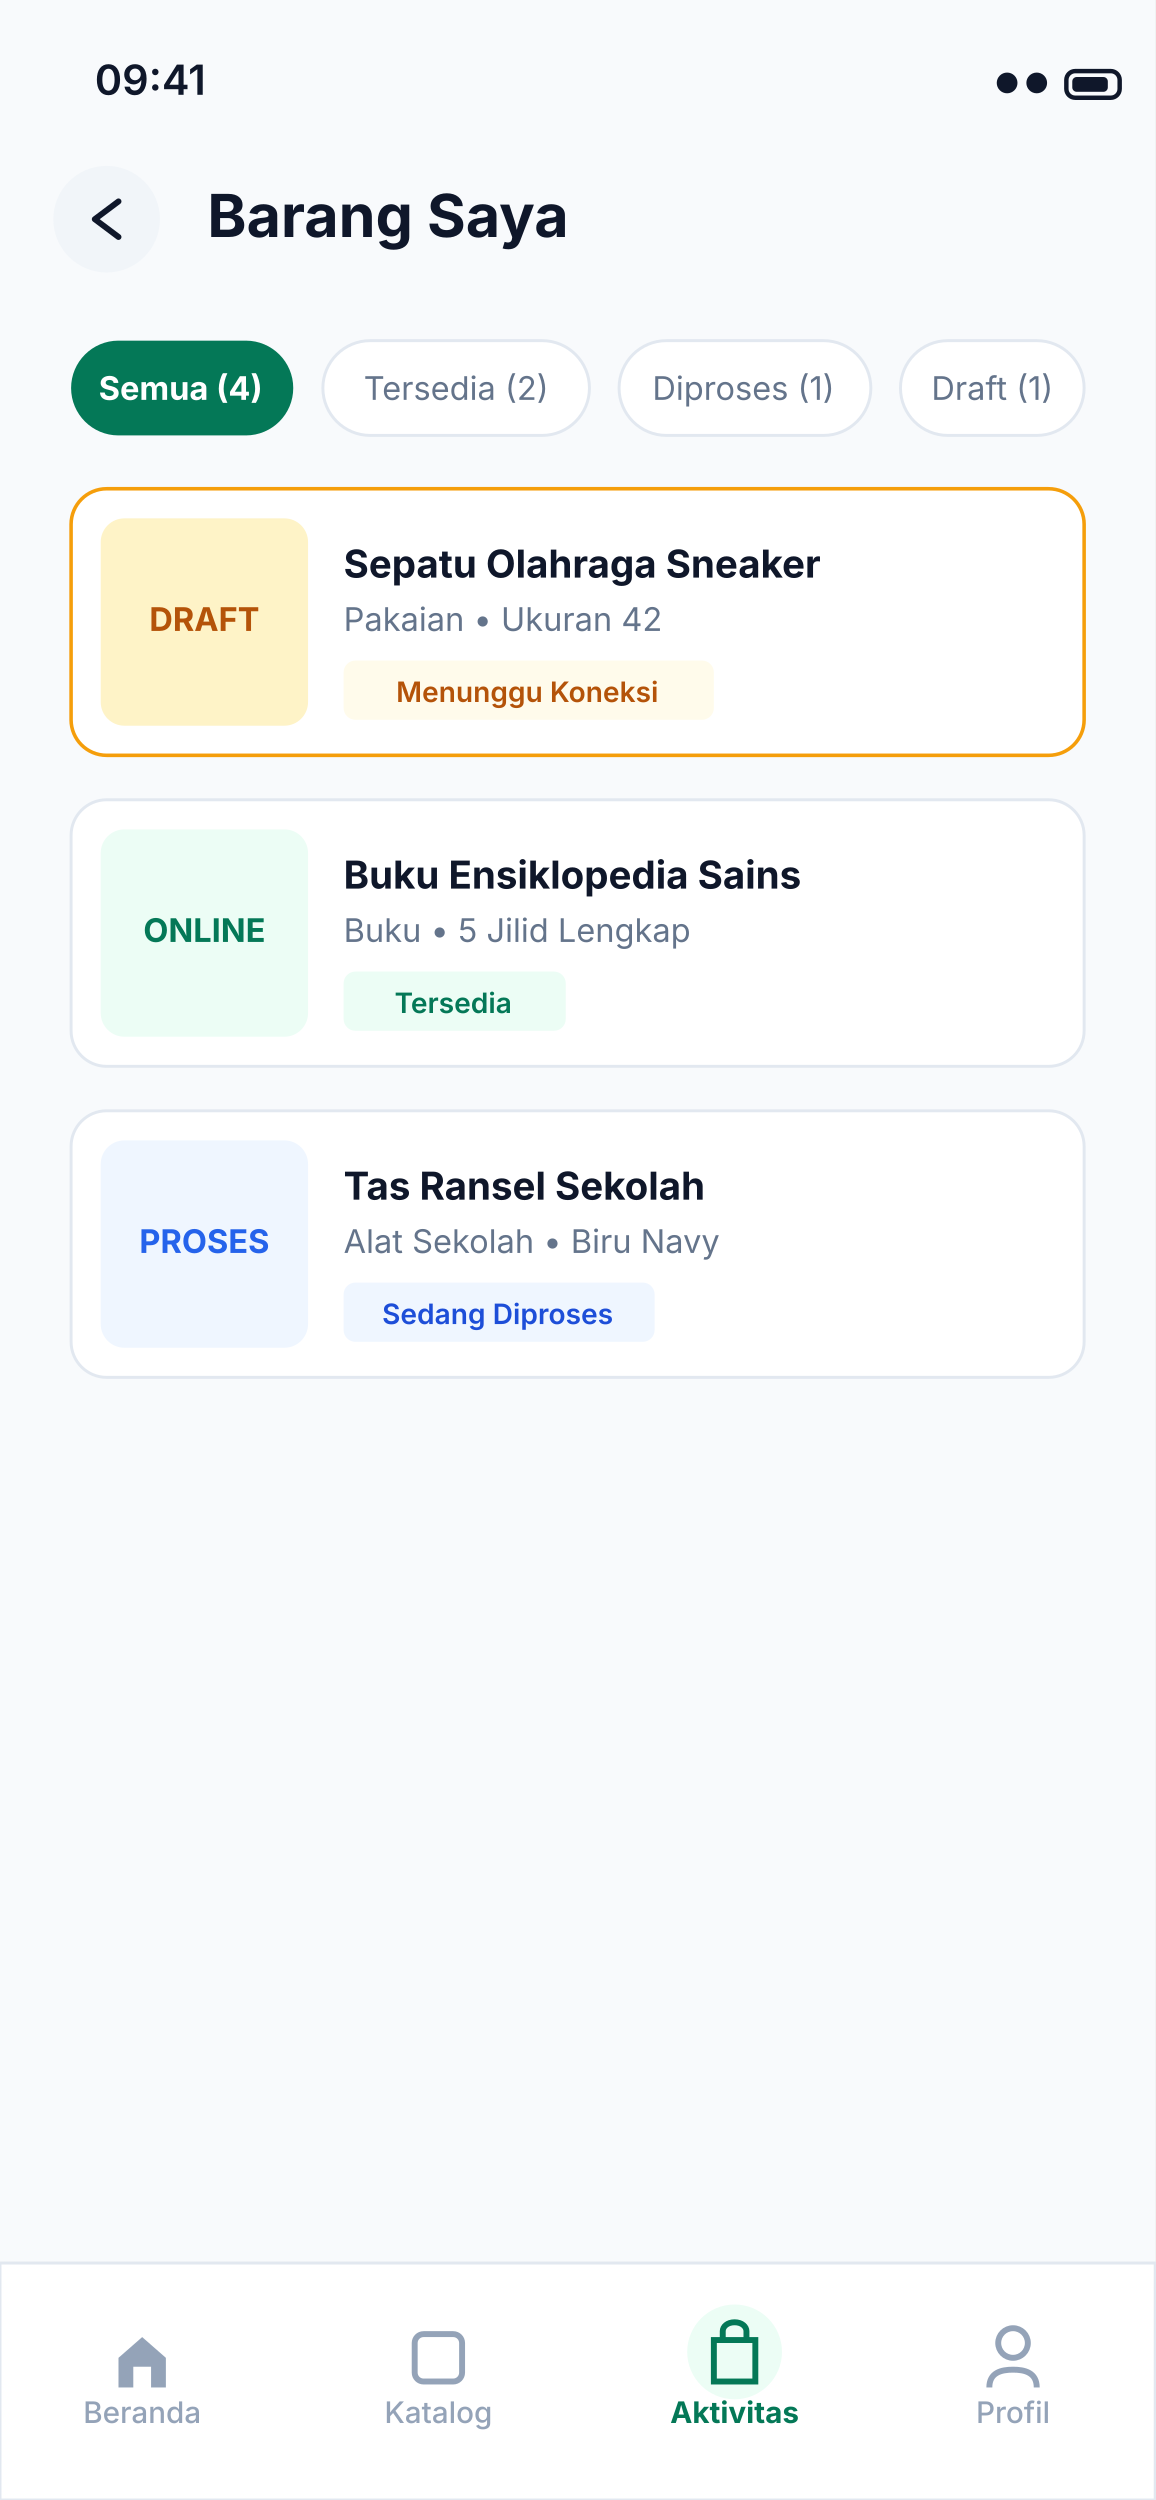
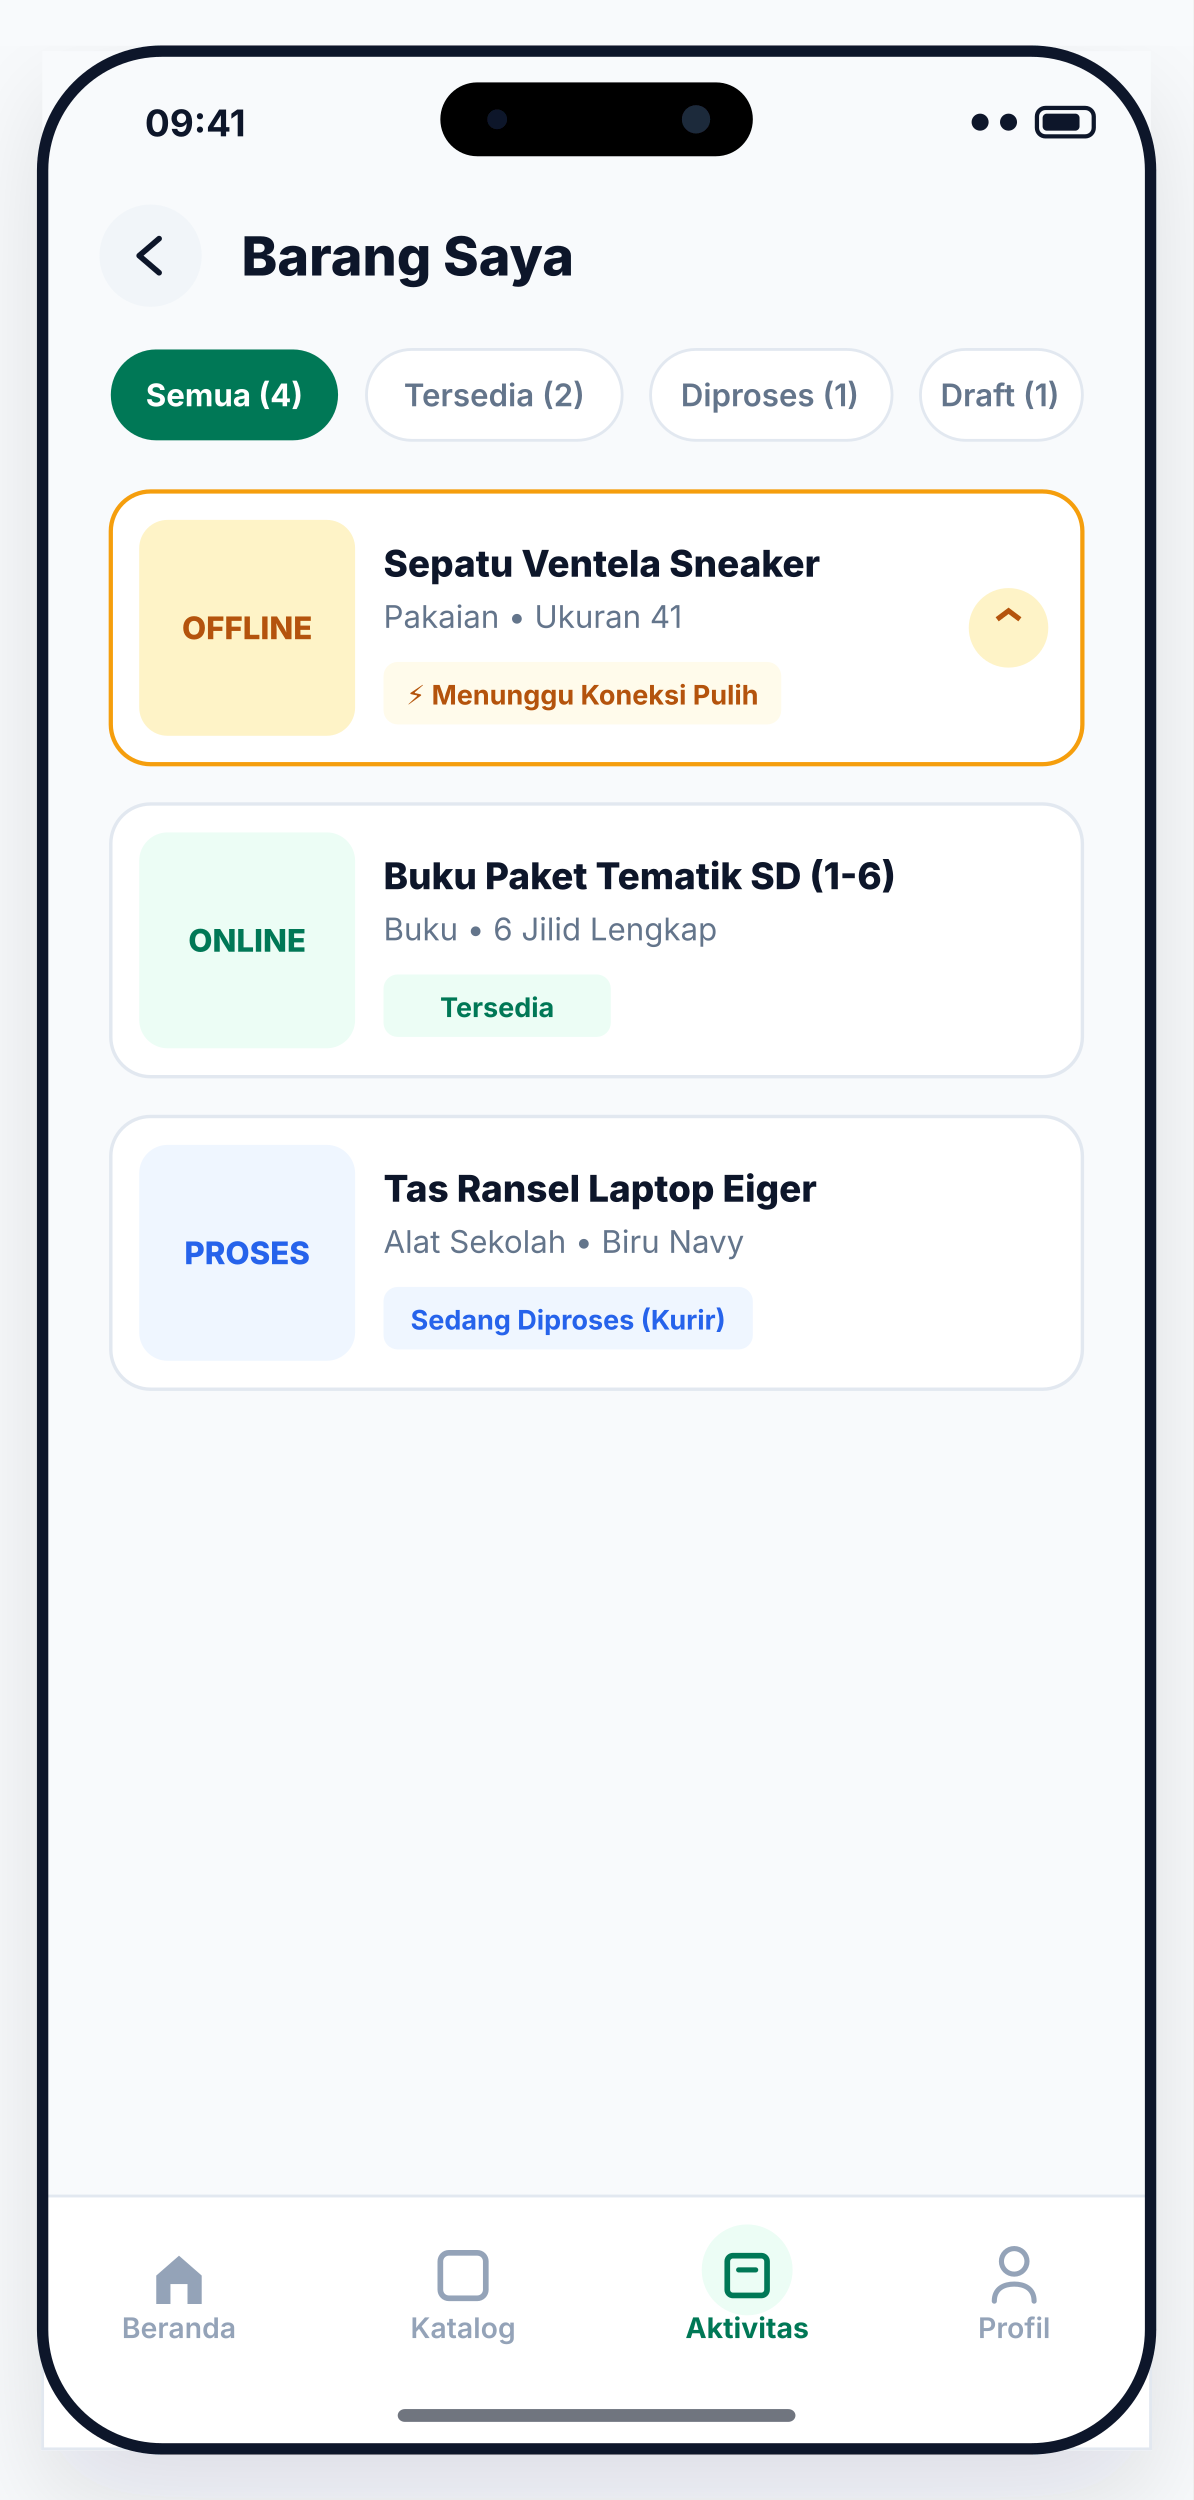
- <svg xmlns="http://www.w3.org/2000/svg" viewBox="0 0 390 844" width="390" height="844">
+ <svg xmlns="http://www.w3.org/2000/svg" viewBox="0 0 420 880" width="420" height="880">
  <defs>
-     <filter id="cardShadow" x="-10%" y="-10%" width="120%" height="120%">
-       <feDropShadow dx="0" dy="4" stdDeviation="6" flood-color="#000000" flood-opacity="0.06" />
-     </filter>
-     <filter id="bottomNavShadow" x="-10%" y="-20%" width="120%" height="140%">
-       <feDropShadow dx="0" dy="-4" stdDeviation="8" flood-color="#000000" flood-opacity="0.05" />
+     <filter id="phoneShadow" x="-10%" y="-10%" width="120%" height="120%">
+       <feDropShadow dx="0" dy="16" stdDeviation="20" flood-color="#0F172A" flood-opacity="0.12" />
    </filter>
  </defs>
-   <rect width="390" height="844" fill="#F8FAFC" />
-   <g id="StatusBar">
-     <text x="32" y="32" font-family="'Plus Jakarta Sans', Inter, Roboto, sans-serif" font-size="14" font-weight="600" fill="#0F172A">09:41</text>
-     <circle cx="340" cy="28" r="3.5" fill="#0F172A" />
-     <circle cx="350" cy="28" r="3.5" fill="#0F172A" />
-     <rect x="360" y="24" width="18" height="9" rx="3" fill="none" stroke="#0F172A" stroke-width="1.5" />
-     <rect x="362" y="26" width="12" height="5" rx="1.5" fill="#0F172A" />
-   </g>
-   <g id="AppBar">
-     <g id="BackButton">
-       <circle cx="36" cy="74" r="18" fill="#F1F5F9" />
-       <path d="M40 68 L32 74 L40 80" stroke="#0F172A" stroke-width="2" stroke-linecap="round" stroke-linejoin="round" fill="none" />
+   <rect width="420" height="880" fill="#F8FAFC" />
+   <g transform="translate(15, 18)" filter="url(#phoneShadow)">
+     <rect width="390" height="844" rx="44" fill="#0F172A" stroke="#334155" stroke-width="3" />
+     <rect x="0" y="0" width="390" height="844" rx="42" fill="#FFFFFF" />
+     <g>
+       <rect width="390" height="844" fill="#F8FAFC" />
+       <g id="StatusBar" transform="translate(0, 0)">
+         <text x="36" y="30" font-family="'Plus Jakarta Sans', Inter, sans-serif" font-size="13" font-weight="700" fill="#0F172A">09:41</text>
+         <circle cx="330" cy="25" r="3" fill="#0F172A" />
+         <circle cx="340" cy="25" r="3" fill="#0F172A" />
+         <rect x="350" y="20" width="20" height="10" rx="3" fill="none" stroke="#0F172A" stroke-width="1.5" />
+         <rect x="352" y="22" width="13" height="6" rx="1.5" fill="#0F172A" />
+       </g>
+       <g id="AppBar" transform="translate(0, 48)">
+         <g id="BtnBack">
+           <circle cx="38" cy="24" r="18" fill="#F1F5F9" />
+           <path d="M41 18 L34 24 L41 30" stroke="#0F172A" stroke-width="2" stroke-linecap="round" stroke-linejoin="round" fill="none" />
+         </g>
+         <text x="70" y="31" font-family="'Plus Jakarta Sans', Inter, sans-serif" font-size="19" font-weight="800" fill="#0F172A">Barang Saya</text>
+       </g>
+       <g id="StatusFilter" transform="translate(24, 105)">
+         <rect x="0" y="0" width="80" height="32" rx="16" fill="#047857" />
+         <text x="40" y="20" font-family="'Plus Jakarta Sans', Inter, sans-serif" font-size="11" font-weight="700" fill="#FFFFFF" text-anchor="middle">Semua (4)</text>
+         <rect x="90" y="0" width="90" height="32" rx="16" fill="#FFFFFF" stroke="#E2E8F0" stroke-width="1" />
+         <text x="135" y="20" font-family="'Plus Jakarta Sans', Inter, sans-serif" font-size="11" font-weight="600" fill="#64748B" text-anchor="middle">Tersedia (2)</text>
+         <rect x="190" y="0" width="85" height="32" rx="16" fill="#FFFFFF" stroke="#E2E8F0" stroke-width="1" />
+         <text x="232" y="20" font-family="'Plus Jakarta Sans', Inter, sans-serif" font-size="11" font-weight="600" fill="#64748B" text-anchor="middle">Diproses (1)</text>
+         <rect x="285" y="0" width="57" height="32" rx="16" fill="#FFFFFF" stroke="#E2E8F0" stroke-width="1" />
+         <text x="313" y="20" font-family="'Plus Jakarta Sans', Inter, sans-serif" font-size="11" font-weight="600" fill="#64748B" text-anchor="middle">Draft (1)</text>
+       </g>
+       <g id="ItemsFeed" transform="translate(24, 155)">
+         <g transform="translate(0, 0)">
+           <rect width="342" height="96" rx="14" fill="#FFFFFF" stroke="#F59E0B" stroke-width="1.5" />
+           <rect x="10" y="10" width="76" height="76" rx="10" fill="#FEF3C7" />
+           <text x="48" y="52" font-family="'Plus Jakarta Sans', Inter, sans-serif" font-size="11" font-weight="800" fill="#B45309" text-anchor="middle">OFFLINE</text>
+           <text x="96" y="30" font-family="'Plus Jakarta Sans', Inter, sans-serif" font-size="13" font-weight="800" fill="#0F172A">Sepatu Ventela Sneaker</text>
+           <text x="96" y="48" font-family="'Plus Jakarta Sans', Inter, sans-serif" font-size="11" fill="#64748B">Pakaian • Ukuran 41</text>
+           <rect x="96" y="60" width="140" height="22" rx="5" fill="#FFFBEB" />
+           <text x="166" y="75" font-family="'Plus Jakarta Sans', Inter, sans-serif" font-size="9.5" font-weight="700" fill="#B45309" text-anchor="middle">⚡ Menunggu Koneksi Pulih</text>
+           <circle cx="316" cy="48" r="14" fill="#FEF3C7" />
+           <path d="M312 45 L316 42 L320 45" fill="none" stroke="#B45309" stroke-width="1.8" />
+         </g>
+         <g transform="translate(0, 110)">
+           <rect width="342" height="96" rx="14" fill="#FFFFFF" stroke="#E2E8F0" stroke-width="1.2" />
+           <rect x="10" y="10" width="76" height="76" rx="10" fill="#ECFDF5" />
+           <text x="48" y="52" font-family="'Plus Jakarta Sans', Inter, sans-serif" font-size="11" font-weight="800" fill="#047857" text-anchor="middle">ONLINE</text>
+           <text x="96" y="30" font-family="'Plus Jakarta Sans', Inter, sans-serif" font-size="13" font-weight="800" fill="#0F172A">Buku Paket Tematik SD (1-6)</text>
+           <text x="96" y="48" font-family="'Plus Jakarta Sans', Inter, sans-serif" font-size="11" fill="#64748B">Buku • 6 Jilid Lengkap</text>
+           <rect x="96" y="60" width="80" height="22" rx="5" fill="#ECFDF5" />
+           <text x="136" y="75" font-family="'Plus Jakarta Sans', Inter, sans-serif" font-size="9.5" font-weight="700" fill="#047857" text-anchor="middle">Tersedia</text>
+         </g>
+         <g transform="translate(0, 220)">
+           <rect width="342" height="96" rx="14" fill="#FFFFFF" stroke="#E2E8F0" stroke-width="1.2" />
+           <rect x="10" y="10" width="76" height="76" rx="10" fill="#EFF6FF" />
+           <text x="48" y="52" font-family="'Plus Jakarta Sans', Inter, sans-serif" font-size="11" font-weight="800" fill="#2563EB" text-anchor="middle">PROSES</text>
+           <text x="96" y="30" font-family="'Plus Jakarta Sans', Inter, sans-serif" font-size="13" font-weight="800" fill="#0F172A">Tas Ransel Laptop Eiger</text>
+           <text x="96" y="48" font-family="'Plus Jakarta Sans', Inter, sans-serif" font-size="11" fill="#64748B">Alat Sekolah • Biru Navy</text>
+           <rect x="96" y="60" width="130" height="22" rx="5" fill="#EFF6FF" />
+           <text x="161" y="75" font-family="'Plus Jakarta Sans', Inter, sans-serif" font-size="9.5" font-weight="700" fill="#2563EB" text-anchor="middle">Sedang Diproses (Kurir)</text>
+         </g>
+       </g>
+       <g id="BottomNavBar" transform="translate(0, 755)">
+         <rect width="390" height="89" fill="#FFFFFF" stroke="#E2E8F0" stroke-width="1" />
+         <g transform="translate(48, 14)">
+           <circle cx="0" cy="12" r="16" fill="none" />
+           <path d="M-8 14 L0 7 L8 14 L8 24 L3 24 L3 17 L-3 17 L-3 24 L-8 24 Z" fill="#94A3B8" />
+           <text x="0" y="36" font-family="'Plus Jakarta Sans', Inter, sans-serif" font-size="10" font-weight="600" fill="#94A3B8" text-anchor="middle">Beranda</text>
+         </g>
+         <g transform="translate(148, 14)">
+           <circle cx="0" cy="12" r="16" fill="none" />
+           <rect x="-8" y="6" width="16" height="16" rx="3" fill="none" stroke="#94A3B8" stroke-width="2" />
+           <text x="0" y="36" font-family="'Plus Jakarta Sans', Inter, sans-serif" font-size="10" font-weight="600" fill="#94A3B8" text-anchor="middle">Katalog</text>
+         </g>
+         <g transform="translate(248, 14)">
+           <circle cx="0" cy="12" r="16" fill="#ECFDF5" />
+           <rect x="-7" y="7" width="14" height="14" rx="2" fill="none" stroke="#047857" stroke-width="2" />
+           <line x1="-3" y1="12" x2="3" y2="12" stroke="#047857" stroke-width="1.8" stroke-linecap="round" />
+           <text x="0" y="36" font-family="'Plus Jakarta Sans', Inter, sans-serif" font-size="10" font-weight="700" fill="#047857" text-anchor="middle">Aktivitas</text>
+         </g>
+         <g transform="translate(342, 14)">
+           <circle cx="0" cy="12" r="16" fill="none" />
+           <circle cx="0" cy="9" r="4.5" fill="none" stroke="#94A3B8" stroke-width="1.8" />
+           <path d="M-7 23 C-7 18.5 -3.5 17 0 17 C3.5 17 7 18.5 7 23" fill="none" stroke="#94A3B8" stroke-width="1.8" stroke-linecap="round" />
+           <text x="0" y="36" font-family="'Plus Jakarta Sans', Inter, sans-serif" font-size="10" font-weight="600" fill="#94A3B8" text-anchor="middle">Profil</text>
+         </g>
+       </g>
    </g>
-     <text x="70" y="80" font-family="'Plus Jakarta Sans', Inter, sans-serif" font-size="20" font-weight="700" fill="#0F172A">Barang Saya</text>
-   </g>
-   <g id="StatusFilter" transform="translate(24, 115)">
-     <rect x="0" y="0" width="75" height="32" rx="16" fill="#047857" />
-     <text x="37" y="20" font-family="'Plus Jakarta Sans', Inter, sans-serif" font-size="11" font-weight="700" fill="#FFFFFF" text-anchor="middle">Semua (4)</text>
-     <rect x="85" y="0" width="90" height="32" rx="16" fill="#FFFFFF" stroke="#E2E8F0" stroke-width="1" />
-     <text x="130" y="20" font-family="'Plus Jakarta Sans', Inter, sans-serif" font-size="11" fill="#64748B" text-anchor="middle">Tersedia (2)</text>
-     <rect x="185" y="0" width="85" height="32" rx="16" fill="#FFFFFF" stroke="#E2E8F0" stroke-width="1" />
-     <text x="227" y="20" font-family="'Plus Jakarta Sans', Inter, sans-serif" font-size="11" fill="#64748B" text-anchor="middle">Diproses (1)</text>
-     <rect x="280" y="0" width="62" height="32" rx="16" fill="#FFFFFF" stroke="#E2E8F0" stroke-width="1" />
-     <text x="311" y="20" font-family="'Plus Jakarta Sans', Inter, sans-serif" font-size="11" fill="#64748B" text-anchor="middle">Draft (1)</text>
-   </g>
-   <g id="ItemList" transform="translate(24, 165)">
-     <rect width="342" height="90" rx="12" fill="#FFFFFF" stroke="#F59E0B" stroke-width="1.2" />
-     <rect x="10" y="10" width="70" height="70" rx="8" fill="#FEF3C7" />
-     <text x="45" y="48" font-family="'Plus Jakarta Sans', Inter, sans-serif" font-size="11" font-weight="700" fill="#B45309" text-anchor="middle">DRAFT</text>
-     <text x="92" y="30" font-family="'Plus Jakarta Sans', Inter, sans-serif" font-size="13" font-weight="700" fill="#0F172A">Sepatu Olahraga Sneaker</text>
-     <text x="92" y="48" font-family="'Plus Jakarta Sans', Inter, sans-serif" font-size="11" fill="#64748B">Pakaian • Ukuran 42</text>
-     <rect x="92" y="58" width="125" height="20" rx="4" fill="#FFFBEB" />
-     <text x="154" y="72" font-family="'Plus Jakarta Sans', Inter, sans-serif" font-size="9.5" font-weight="600" fill="#B45309" text-anchor="middle">Menunggu Koneksi</text>
-     <g transform="translate(0, 105)">
-       <rect width="342" height="90" rx="12" fill="#FFFFFF" stroke="#E2E8F0" stroke-width="1" />
-       <rect x="10" y="10" width="70" height="70" rx="8" fill="#ECFDF5" />
-       <text x="45" y="48" font-family="'Plus Jakarta Sans', Inter, sans-serif" font-size="11" font-weight="700" fill="#047857" text-anchor="middle">ONLINE</text>
-       <text x="92" y="30" font-family="'Plus Jakarta Sans', Inter, sans-serif" font-size="13" font-weight="700" fill="#0F172A">Buku Ensiklopedia Sains</text>
-       <text x="92" y="48" font-family="'Plus Jakarta Sans', Inter, sans-serif" font-size="11" fill="#64748B">Buku • 5 Jilid Lengkap</text>
-       <rect x="92" y="58" width="75" height="20" rx="4" fill="#ECFDF5" />
-       <text x="129" y="72" font-family="'Plus Jakarta Sans', Inter, sans-serif" font-size="9.5" font-weight="600" fill="#047857" text-anchor="middle">Tersedia</text>
-     </g>
-     <g transform="translate(0, 210)">
-       <rect width="342" height="90" rx="12" fill="#FFFFFF" stroke="#E2E8F0" stroke-width="1" />
-       <rect x="10" y="10" width="70" height="70" rx="8" fill="#EFF6FF" />
-       <text x="45" y="48" font-family="'Plus Jakarta Sans', Inter, sans-serif" font-size="11" font-weight="700" fill="#2563EB" text-anchor="middle">PROSES</text>
-       <text x="92" y="30" font-family="'Plus Jakarta Sans', Inter, sans-serif" font-size="13" font-weight="700" fill="#0F172A">Tas Ransel Sekolah</text>
-       <text x="92" y="48" font-family="'Plus Jakarta Sans', Inter, sans-serif" font-size="11" fill="#64748B">Alat Sekolah • Biru Navy</text>
-       <rect x="92" y="58" width="105" height="20" rx="4" fill="#EFF6FF" />
-       <text x="144" y="72" font-family="'Plus Jakarta Sans', Inter, sans-serif" font-size="9.5" font-weight="600" fill="#1D4ED8" text-anchor="middle">Sedang Diproses</text>
-     </g>
-   </g>
-   <g id="BottomNavBar" transform="translate(0, 764)">
-     <rect width="390" height="80" fill="#FFFFFF" stroke="#E2E8F0" stroke-width="1" />
-     <g transform="translate(48, 20)">
-       <circle cx="0" cy="10" r="16" fill="none" />
-       <path d="M-8 12 L0 5 L8 12 L8 22 L3 22 L3 15 L-3 15 L-3 22 L-8 22 Z" fill="#94A3B8" />
-       <text x="0" y="34" font-family="'Plus Jakarta Sans', Inter, sans-serif" font-size="10" font-weight="500" fill="#94A3B8" text-anchor="middle">Beranda</text>
-     </g>
-     <g transform="translate(148, 20)">
-       <circle cx="0" cy="10" r="16" fill="none" />
-       <rect x="-8" y="4" width="16" height="16" rx="3" fill="none" stroke="#94A3B8" stroke-width="2" />
-       <text x="0" y="34" font-family="'Plus Jakarta Sans', Inter, sans-serif" font-size="10" font-weight="500" fill="#94A3B8" text-anchor="middle">Katalog</text>
-     </g>
-     <g transform="translate(248, 20)">
-       <circle cx="0" cy="10" r="16" fill="#ECFDF5" />
-       <path d="M-7 6 L7 6 L7 20 L-7 20 Z" fill="none" stroke="#047857" stroke-width="2" />
-       <path d="M-4 6 L-4 3 C-4 1.5 -2.5 0 0 0 C2.5 0 4 1.5 4 3 L4 6" fill="none" stroke="#047857" stroke-width="2" />
-       <text x="0" y="34" font-family="'Plus Jakarta Sans', Inter, sans-serif" font-size="10" font-weight="700" fill="#047857" text-anchor="middle">Aktivitas</text>
-     </g>
-     <g transform="translate(342, 20)">
-       <circle cx="0" cy="10" r="16" fill="none" />
-       <circle cx="0" cy="7" r="5" fill="none" stroke="#94A3B8" stroke-width="2" />
-       <path d="M-8 22 C-8 17 -4 16 0 16 C4 16 8 17 8 22" fill="none" stroke="#94A3B8" stroke-width="2" />
-       <text x="0" y="34" font-family="'Plus Jakarta Sans', Inter, sans-serif" font-size="10" font-weight="500" fill="#94A3B8" text-anchor="middle">Profil</text>
-     </g>
+     <rect x="0" y="0" width="390" height="844" rx="42" fill="none" stroke="#0F172A" stroke-width="4" />
+     <rect x="140" y="11" width="110" height="26" rx="13" fill="#000000" />
+     <circle cx="230" cy="24" r="5" fill="#1E293B" />
+     <circle cx="160" cy="24" r="3.5" fill="#0F172A" />
+     <rect x="125" y="830" width="140" height="4.5" rx="2.5" fill="#0F172A" opacity="0.6" />
  </g>
</svg>
